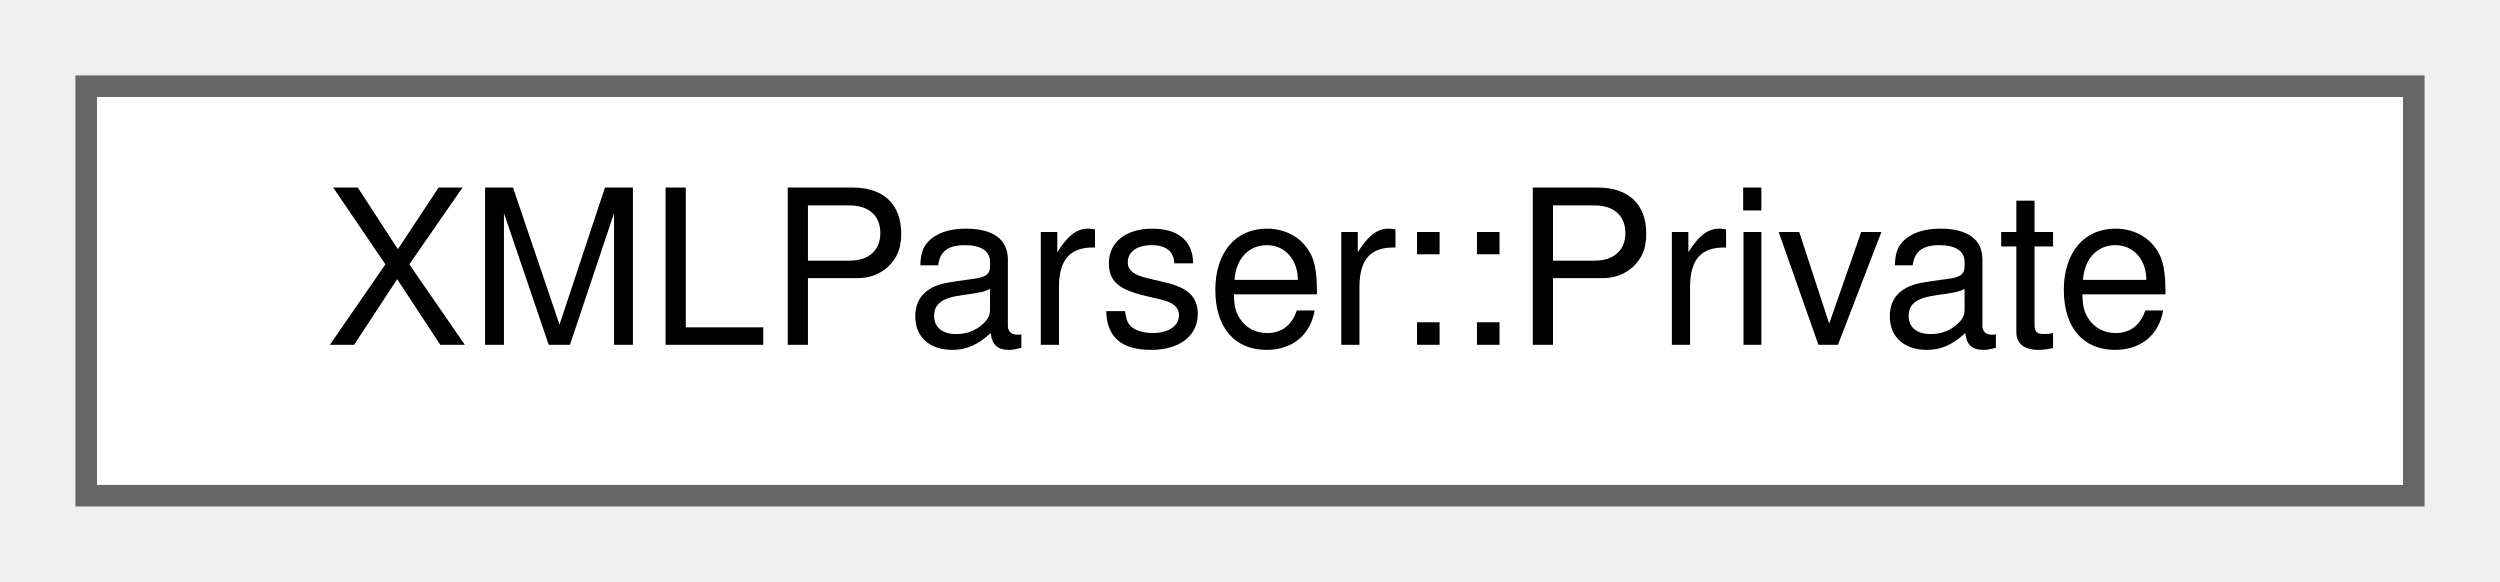
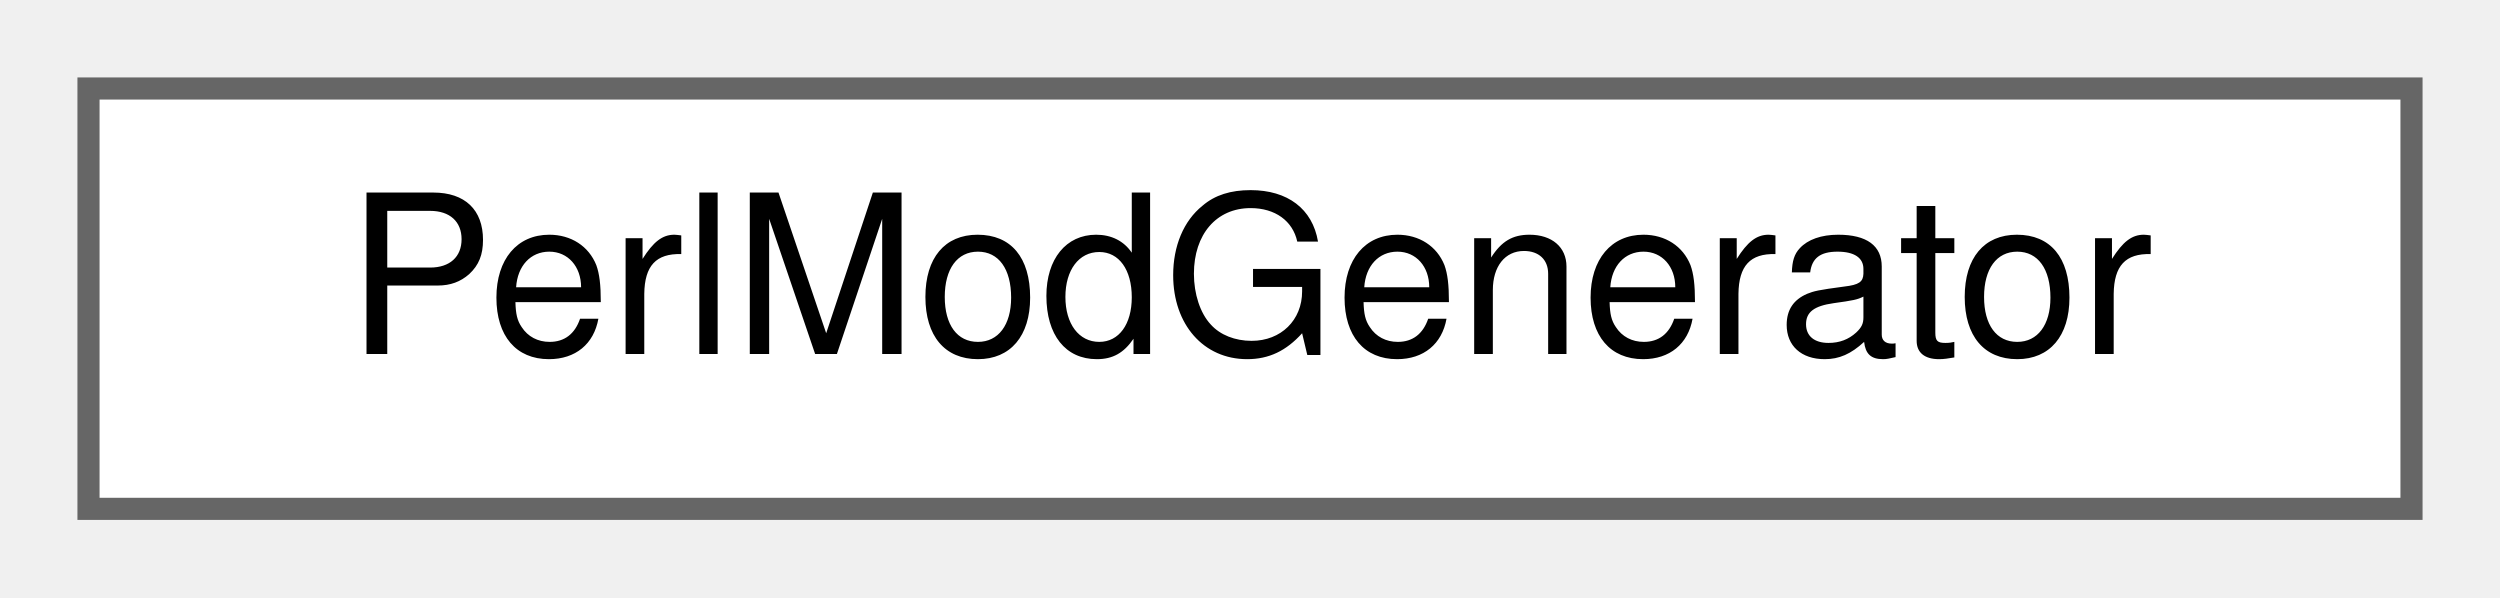
- <svg xmlns="http://www.w3.org/2000/svg" xmlns:xlink="http://www.w3.org/1999/xlink" width="116pt" height="27pt" viewBox="0.00 0.00 116.00 27.00">
+ <svg xmlns="http://www.w3.org/2000/svg" xmlns:xlink="http://www.w3.org/1999/xlink" width="113pt" height="27pt" viewBox="0.00 0.00 113.00 27.00">
  <g id="graph0" class="graph" transform="scale(1 1) rotate(0) translate(4 23)">
    <g id="node1" class="node">
      <g id="a_node1">
-         <a xlink:href="d8/d99/struct_x_m_l_parser_1_1_private.html" target="_top" xlink:title=" ">
-           <polygon fill="white" stroke="#666666" points="108,-19 0,-19 0,0 108,0 108,-19" />
-           <text text-anchor="middle" x="54" y="-7" font-family="Helvetica,sans-Serif" font-size="10.00">XMLParser::Private</text>
+         <a xlink:href="d8/d79/class_perl_mod_generator.html" target="_top" xlink:title=" ">
+           <polygon fill="white" stroke="#666666" points="105,-19 0,-19 0,0 105,0 105,-19" />
+           <text text-anchor="middle" x="52.5" y="-7" font-family="Helvetica,sans-Serif" font-size="10.00">PerlModGenerator</text>
        </a>
      </g>
    </g>
  </g>
</svg>
